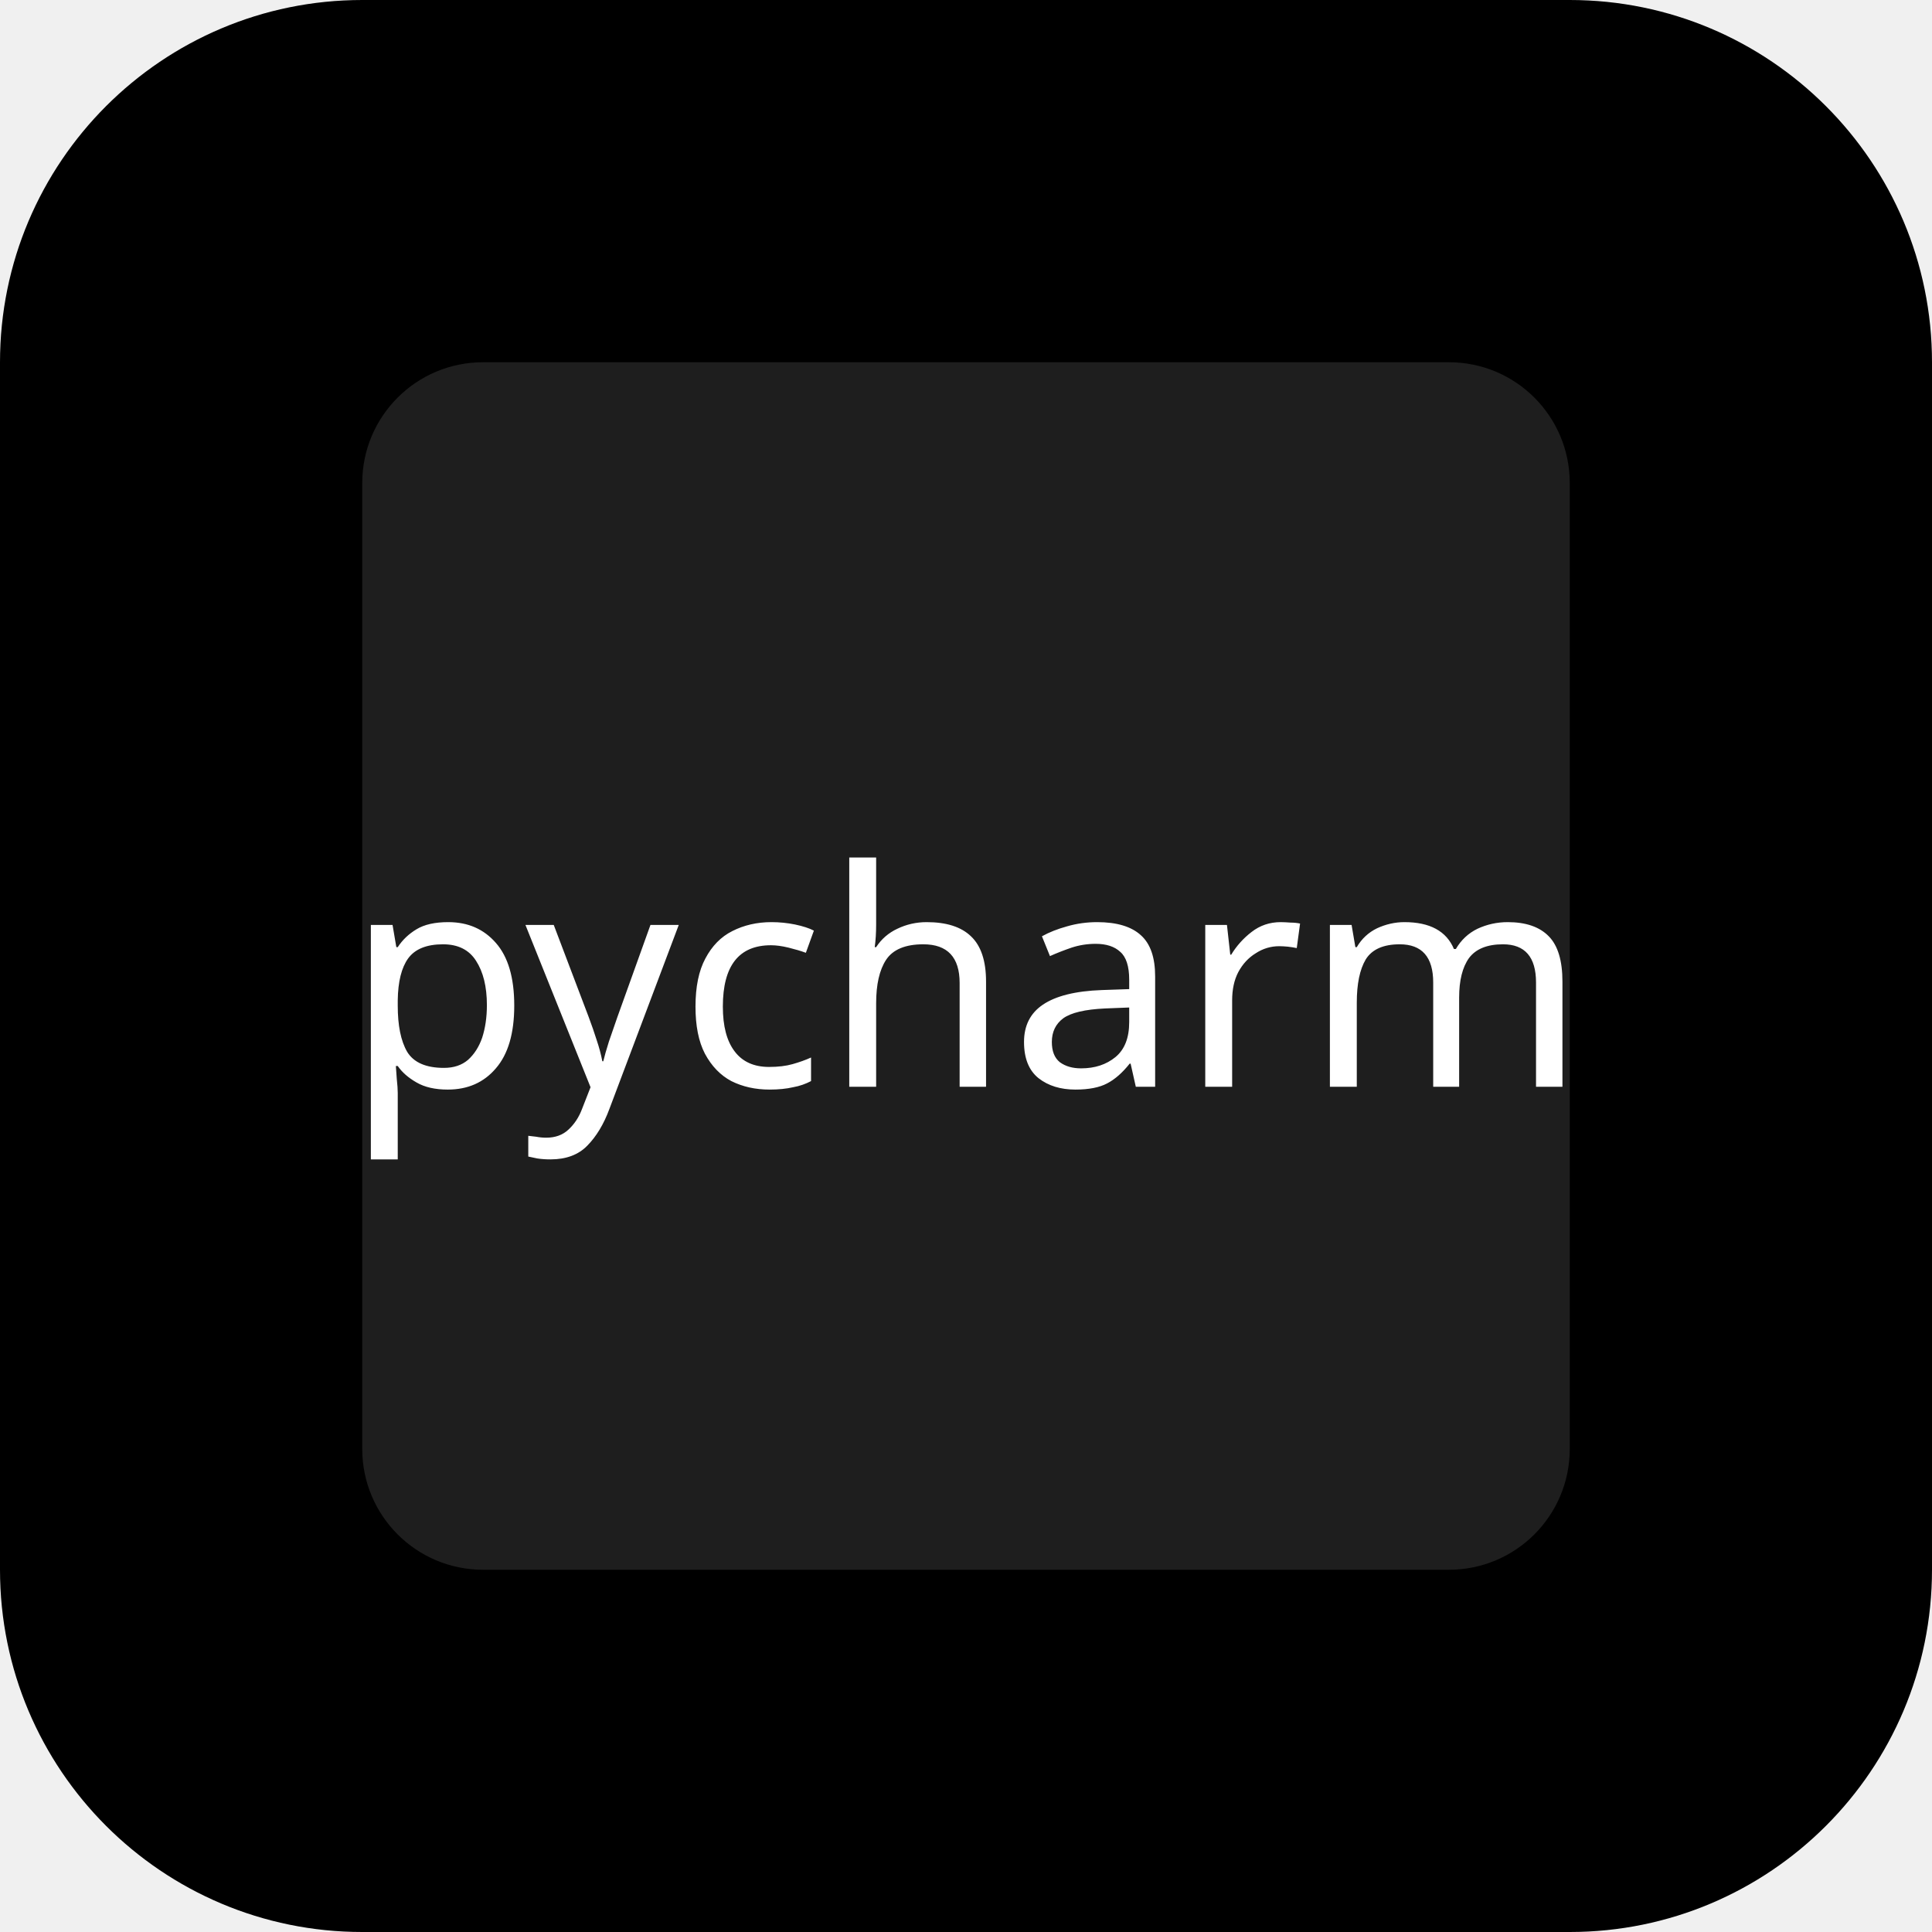
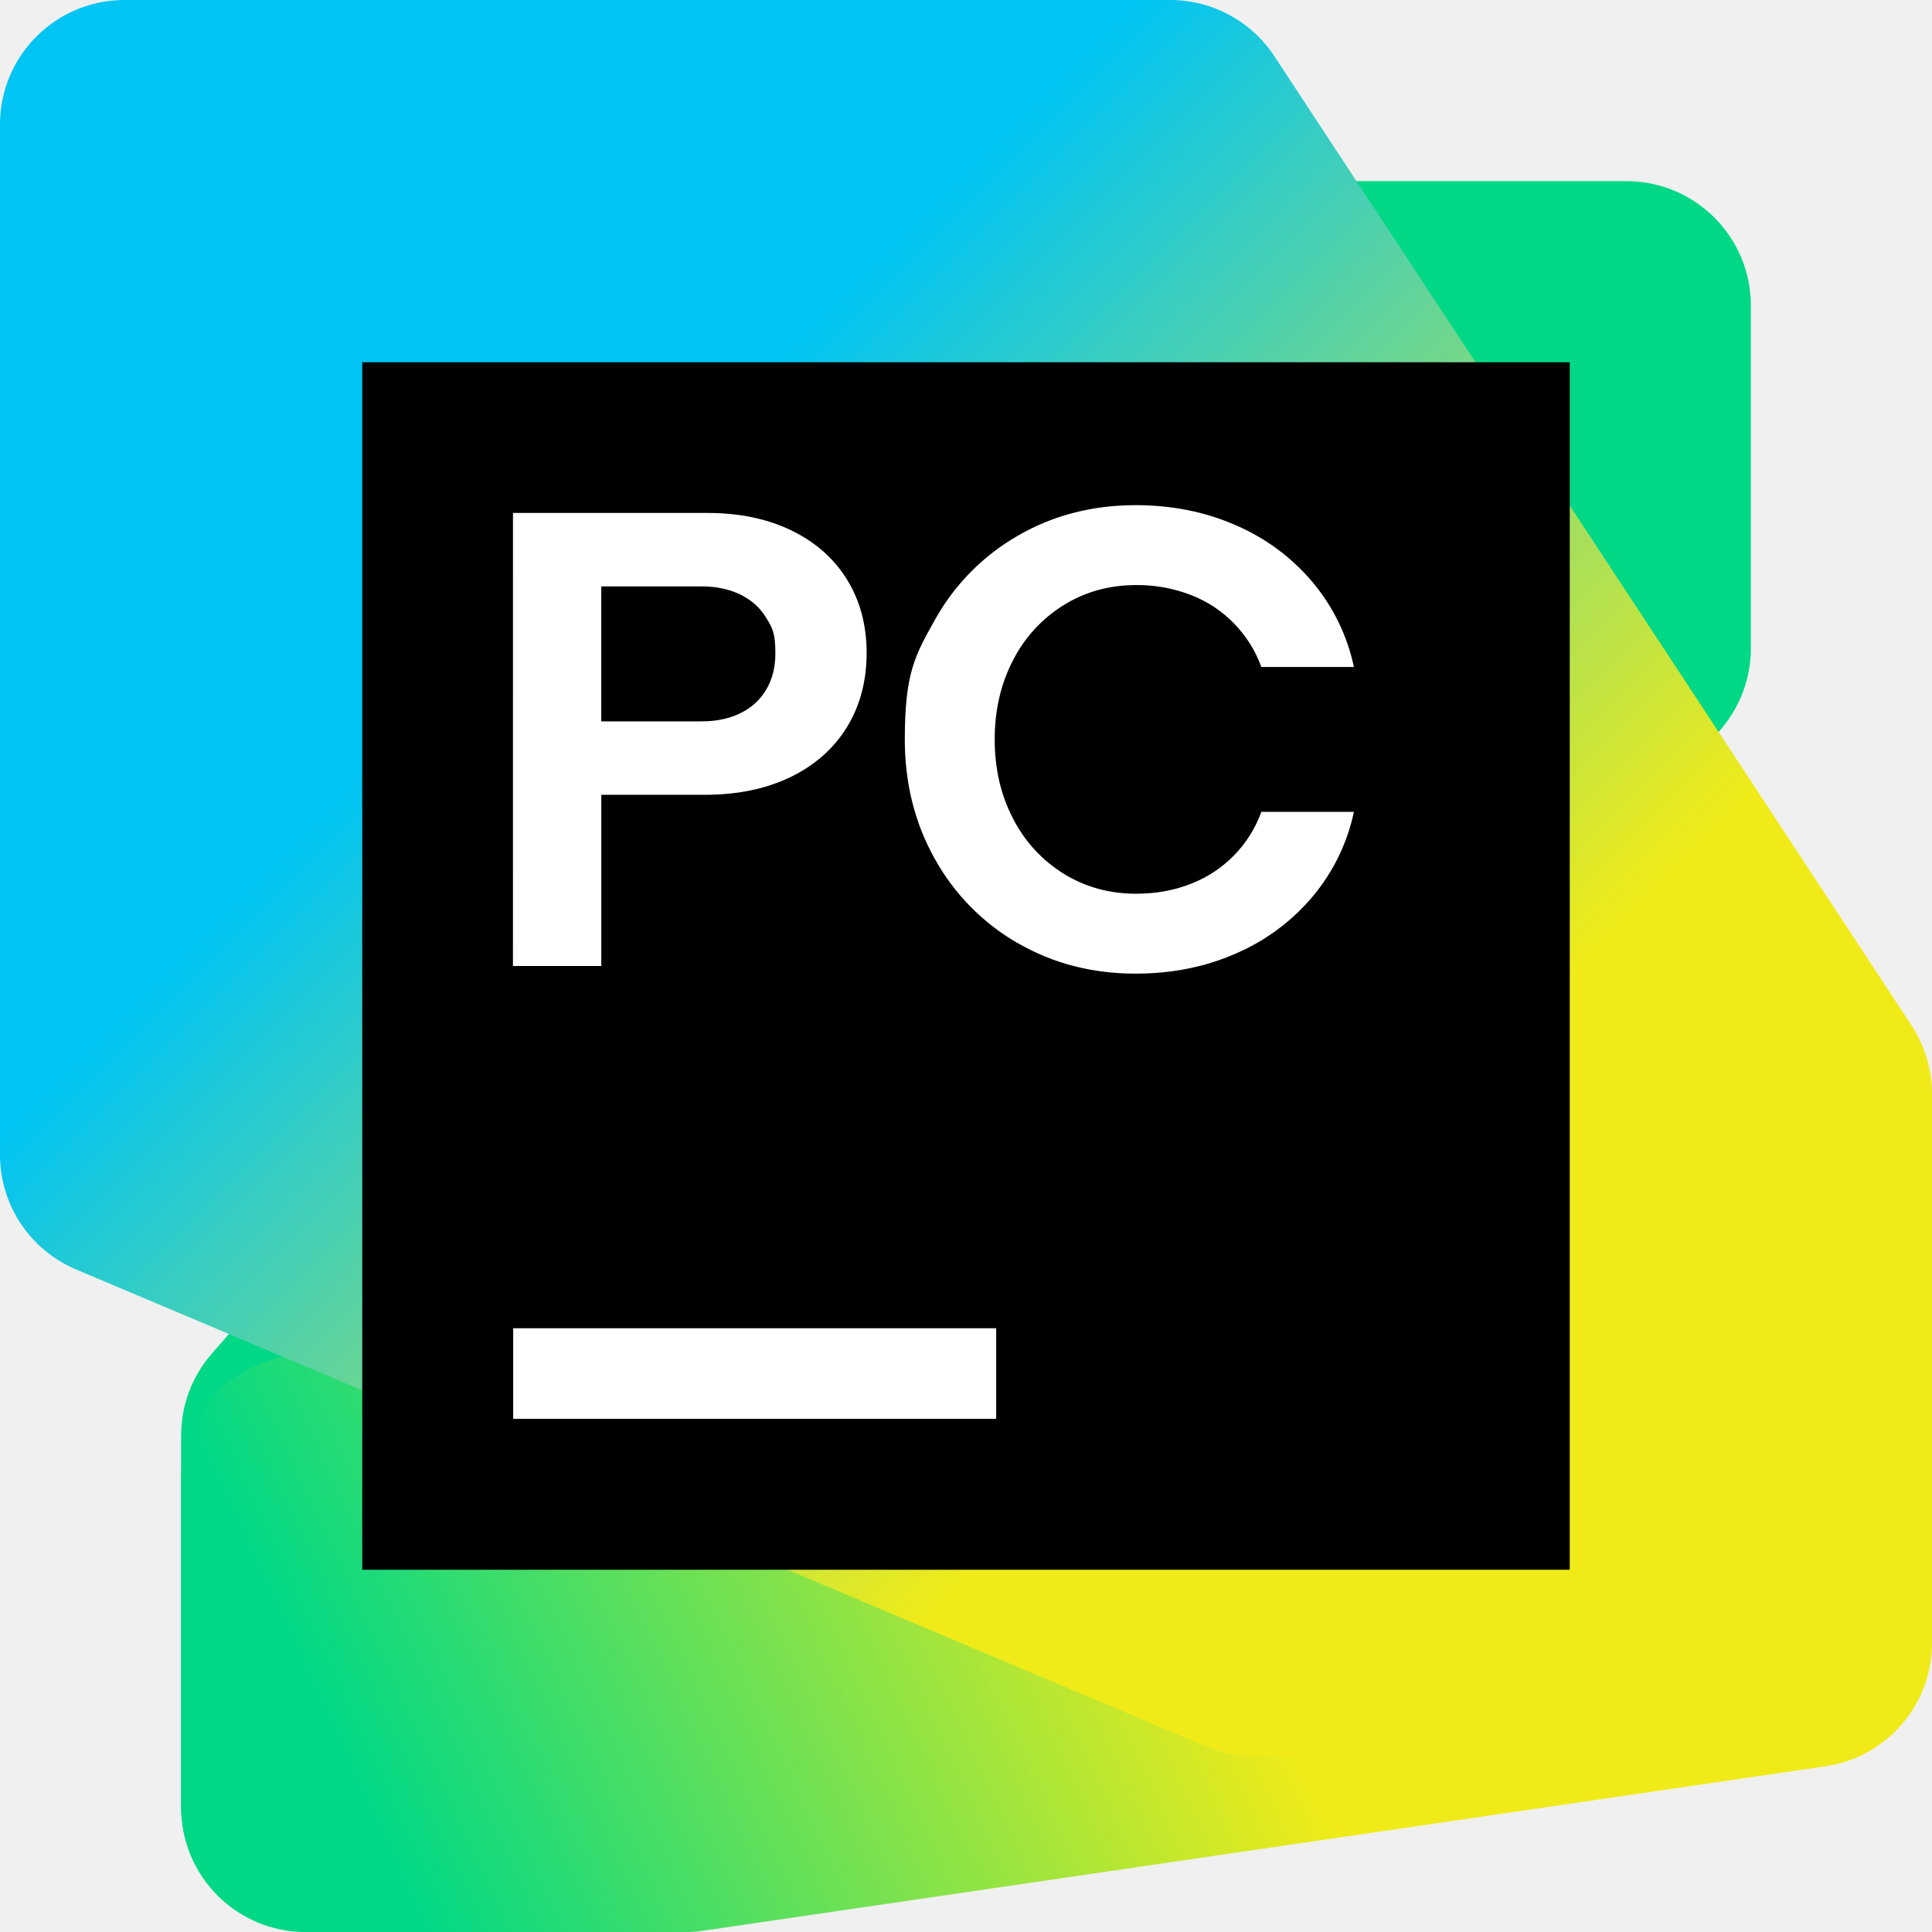
<svg xmlns="http://www.w3.org/2000/svg" viewBox="0 0 64 64" fill="none">
-   <rect width="64" height="64" rx="12" fill="#000" />
-   <rect x="12" y="12" width="40" height="40" rx="4" fill="#fff" fill-opacity="0.12" />
-   <text x="32" y="36" text-anchor="middle" font-size="10" fill="#fff" font-family="system-ui">pycharm</text>
+   <defs>
+     <linearGradient id="pycharm-gradient-a" x1="7.671" x2="61.126" y1="64.393" y2="39.609" gradientUnits="userSpaceOnUse">
+       <stop offset=".1" stop-color="#00D886" />
+       <stop offset=".59" stop-color="#F0EB18" />
+     </linearGradient>
+     <linearGradient id="pycharm-gradient-b" x1="59.933" x2="1.337" y1="59.676" y2="1.08" gradientUnits="userSpaceOnUse">
+       <stop offset=".3" stop-color="#F0EB18" />
+       <stop offset=".7" stop-color="#00C4F4" />
+     </linearGradient>
+   </defs>
+   <path fill="#00D886" d="M6 47.55v12.259a4.125 4.125 0 0 0 4.19 4.124l11.044-.176a4.13 4.13 0 0 0 3.066-1.44l32.707-38.158c.64-.748.993-1.7.993-2.685V10.125A4.125 4.125 0 0 0 53.875 6H42.872c-1.19 0-2.321.514-3.105 1.409L7.021 44.834A4.12 4.12 0 0 0 6 47.55" />
+   <path fill="url(#pycharm-gradient-a)" d="M6 49.015v10.862a4.125 4.125 0 0 0 4.125 4.125h12.566q.3 0 .598-.044l37.185-5.448A4.125 4.125 0 0 0 64 54.429V39.03a4.125 4.125 0 0 0-4.127-4.125l-18.504.005c-.426 0-.849.066-1.254.195L8.871 45.085A4.13 4.13 0 0 0 6 49.015z" />
+   <path fill="url(#pycharm-gradient-b)" d="M0 4.125v34.128c0 1.658.993 3.154 2.52 3.8L39.943 57.85c.518.219 1.075.33 1.638.324l18.329-.15A4.125 4.125 0 0 0 64 53.9V36.234c0-.806-.236-1.593-.678-2.267L42.213 1.86A4.13 4.13 0 0 0 38.766 0H4.125A4.125 4.125 0 0 0 0 4.125" />
+   <path fill="#000" d="M52 12H12v40h40z" />
+   <path fill="#fff" d="M33 44H17v3h16zM16.993 16.992h6.442q1.586 0 2.78.579 1.196.579 1.845 1.63.648 1.05.648 2.432c0 .922-.22 1.759-.659 2.466q-.66 1.062-1.87 1.646-1.212.584-2.83.584h-3.43V32h-2.927zm7.54 6.63q.553-.273.852-.782.3-.51.3-1.195c0-.685-.1-.842-.3-1.174q-.3-.5-.852-.772-.552-.273-1.291-.273h-3.324v4.47h3.324q.74 0 1.291-.273M33.713 31.243a7.3 7.3 0 0 1-2.744-2.787q-.996-1.774-.996-3.961c0-2.187.332-2.778.996-3.96a7.3 7.3 0 0 1 2.744-2.787q1.748-1.013 3.902-1.014 1.823 0 3.344.675a6.86 6.86 0 0 1 2.535 1.892 6.44 6.44 0 0 1 1.356 2.793h-3.066a4.05 4.05 0 0 0-.895-1.431 4 4 0 0 0-1.43-.95 4.9 4.9 0 0 0-1.823-.332q-1.33 0-2.402.665a4.6 4.6 0 0 0-1.677 1.827q-.606 1.164-.606 2.62 0 1.459.606 2.621a4.6 4.6 0 0 0 1.677 1.828q1.072.664 2.402.664.986 0 1.822-.332a4.02 4.02 0 0 0 2.326-2.38h3.066a6.44 6.44 0 0 1-1.356 2.792 6.86 6.86 0 0 1-2.535 1.892q-1.522.675-3.344.675-2.154 0-3.902-1.013z" />
</svg>
